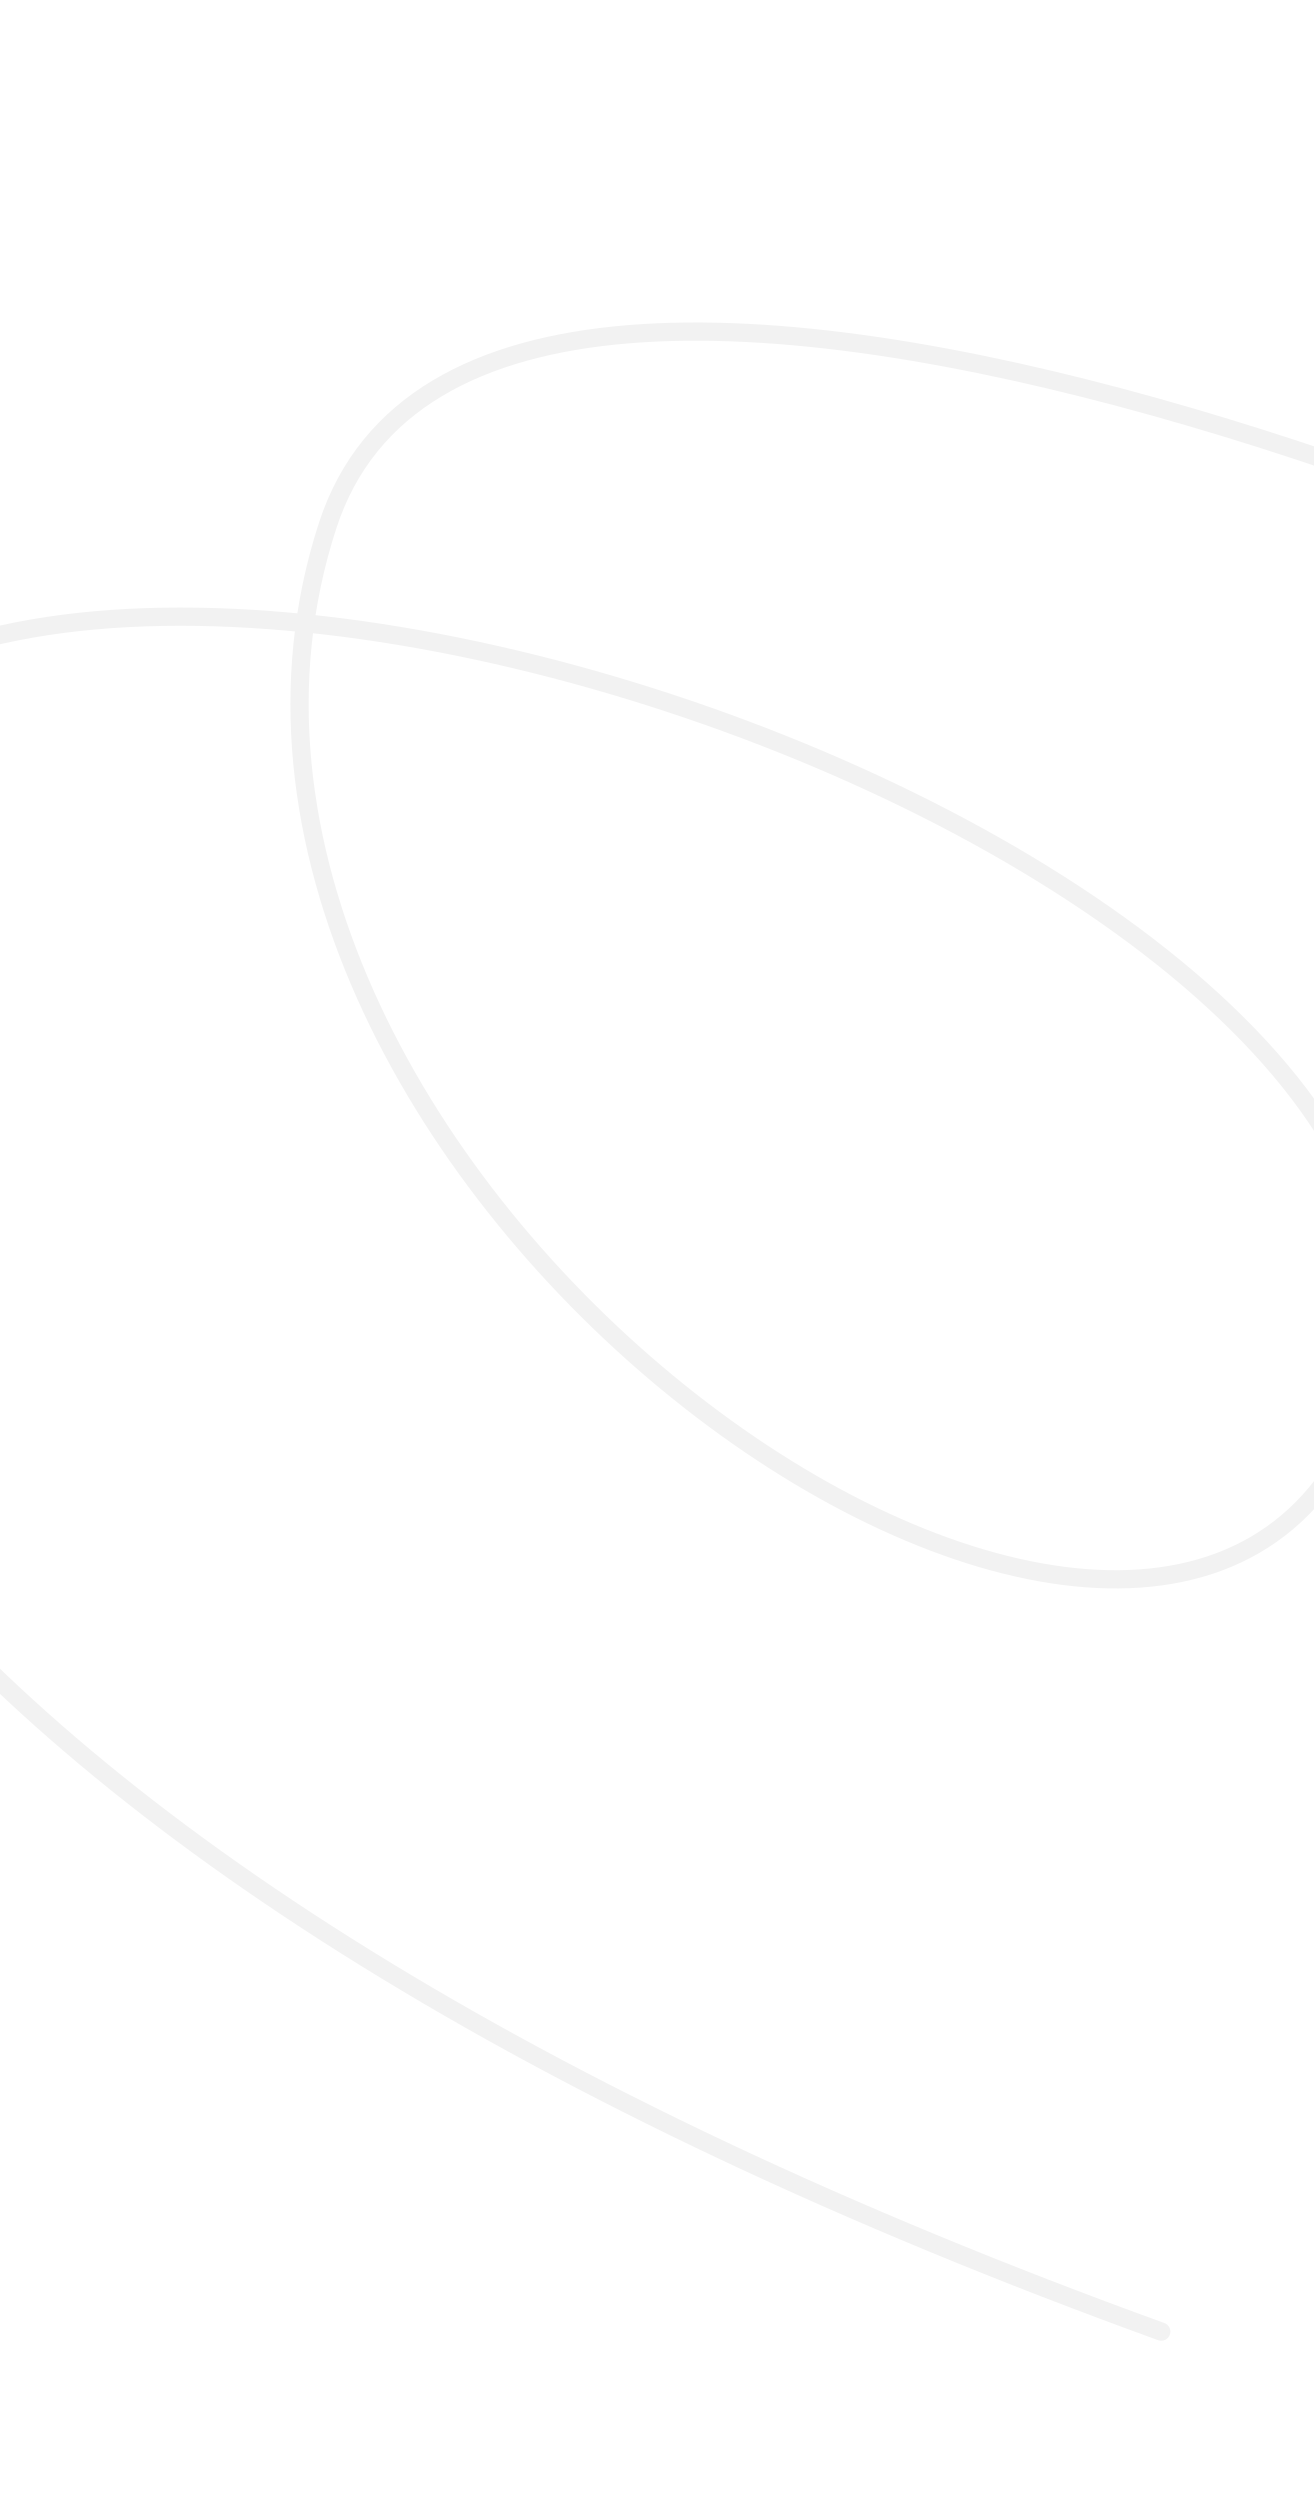
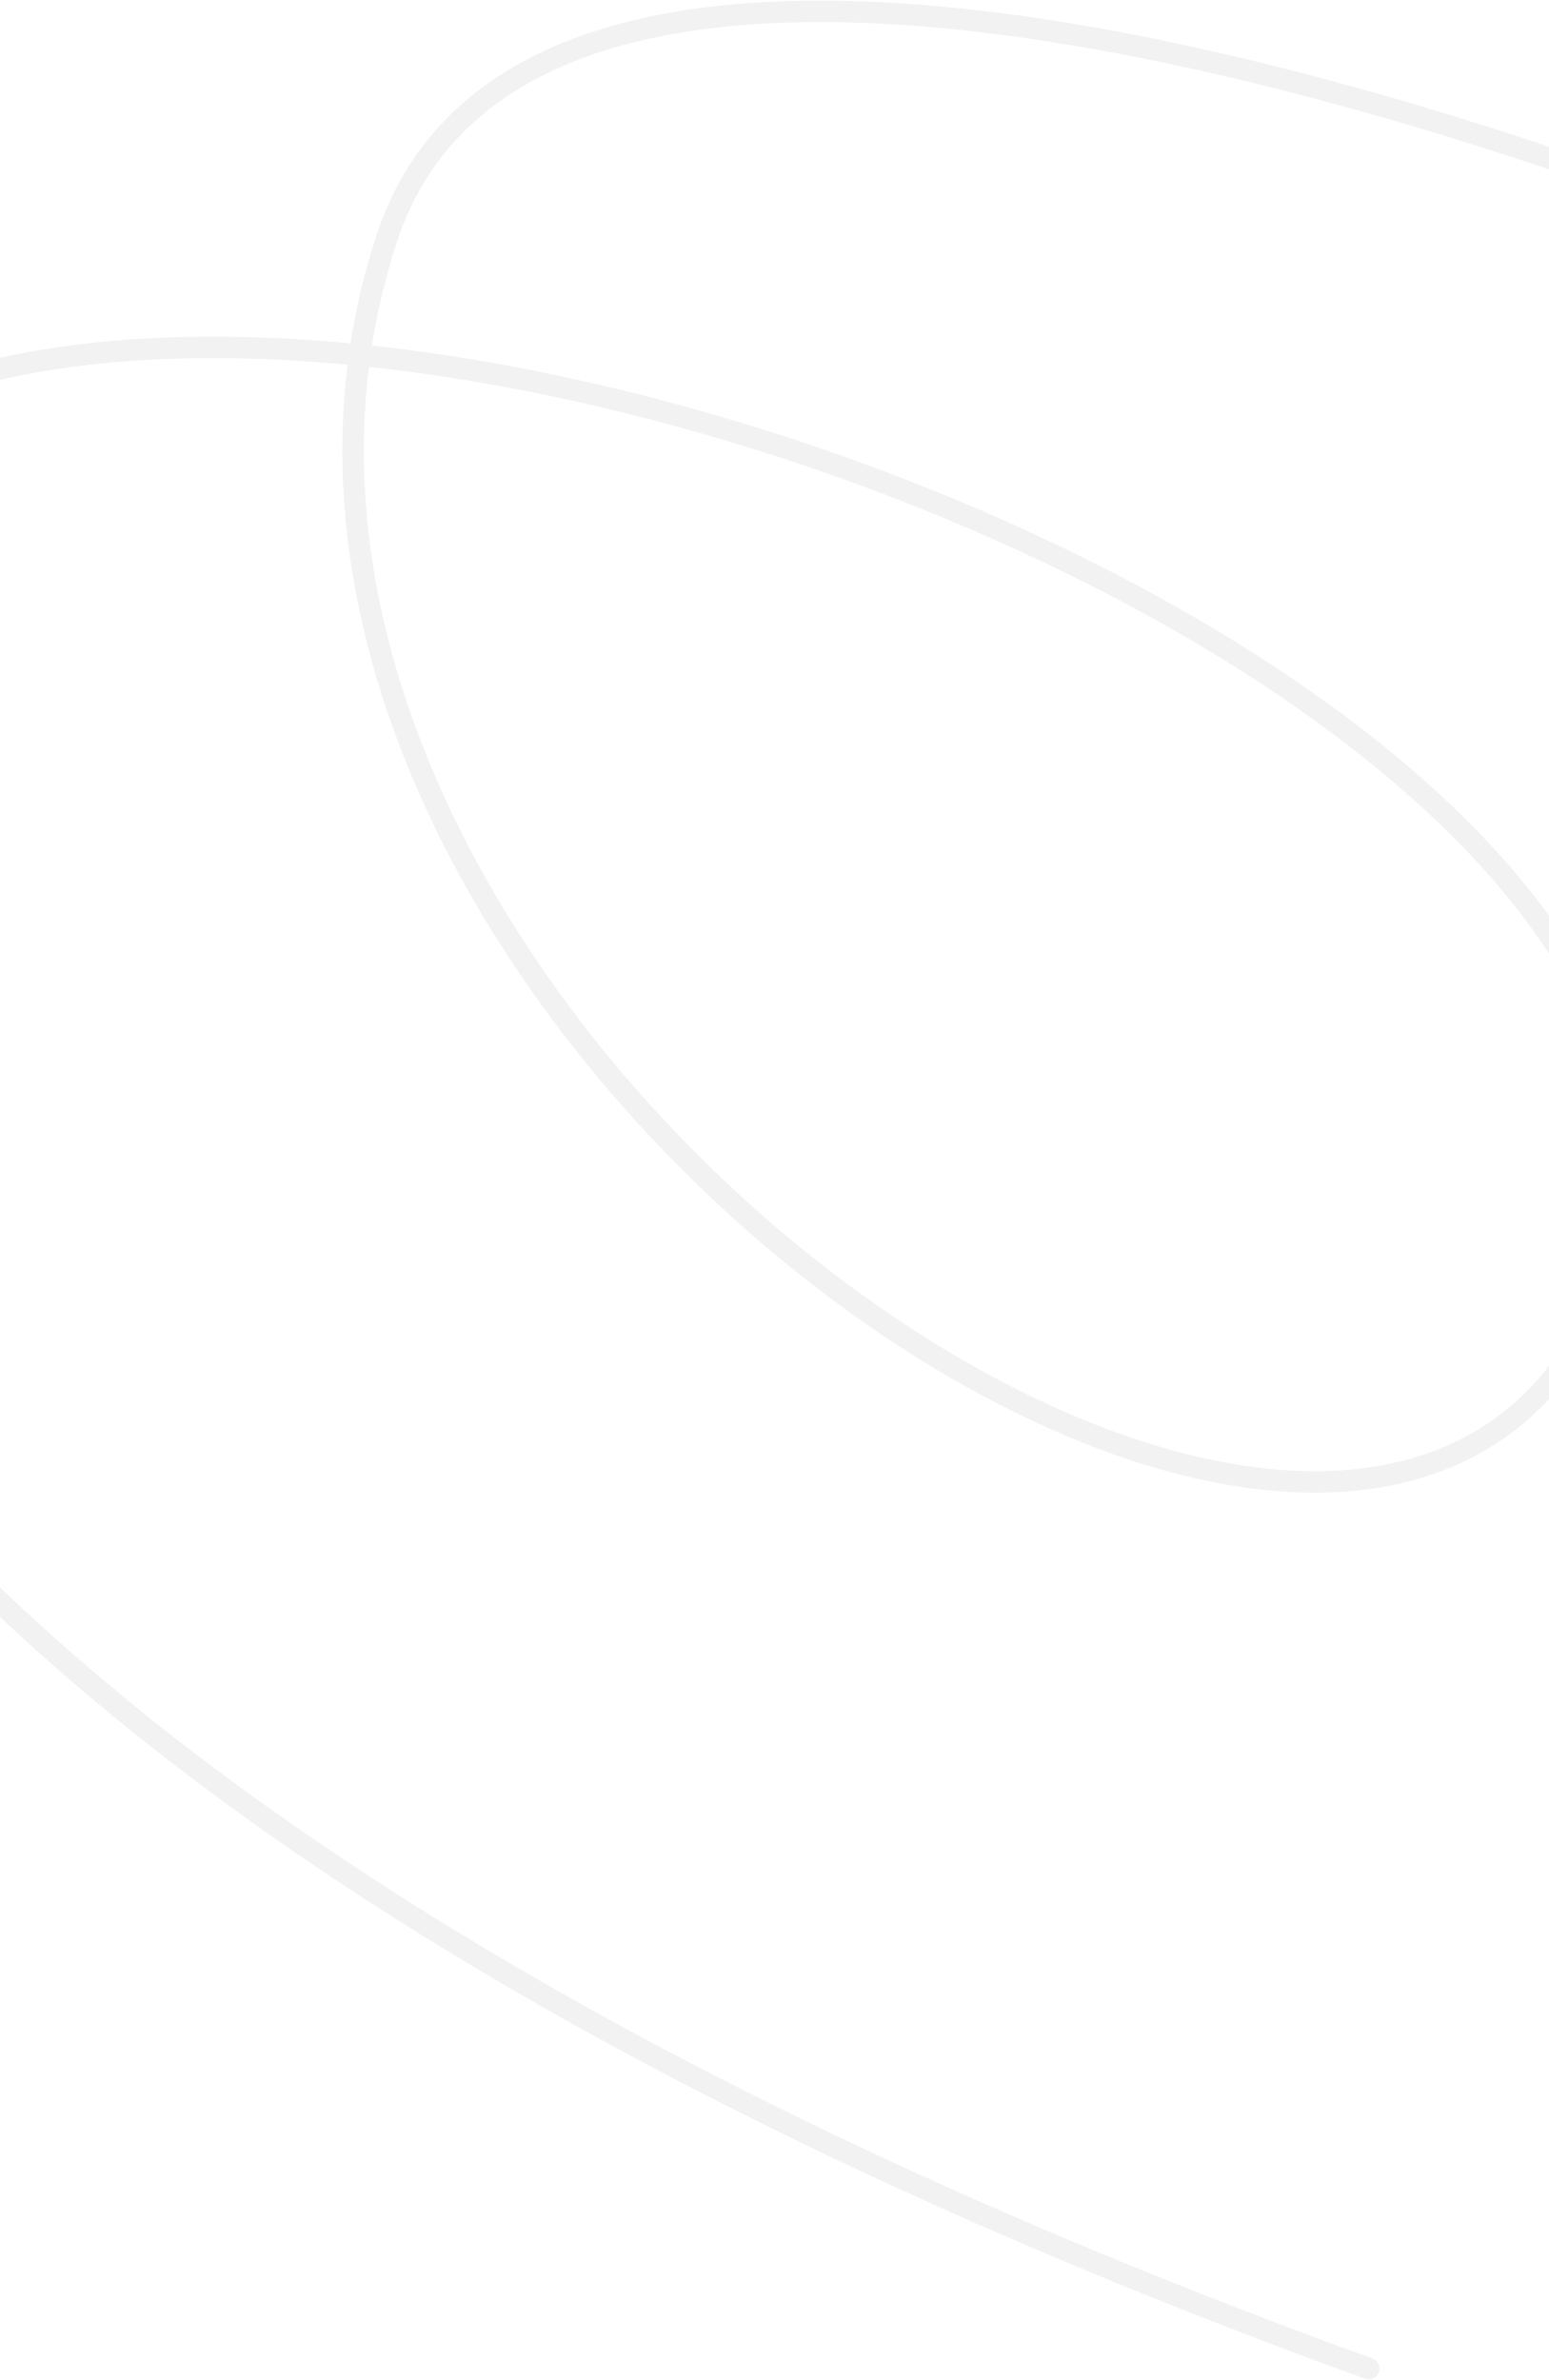
- <svg xmlns="http://www.w3.org/2000/svg" width="1440" height="2741" viewBox="0 0 1440 2741" fill="none">
-   <path d="M2259.89 879.784C1969.47 667.1 534.69 37.509 359.273 576.095C134.182 1267.2 1205.66 2049.03 1469.95 1598.48C1819.87 1001.97 61.028 355.856 -254.174 853.596C-569.376 1351.34 -123.075 2050.57 1273.19 2556.38" stroke="#F2F2F2" stroke-width="20" stroke-linecap="round" />
+ <svg xmlns="http://www.w3.org/2000/svg" width="1440" height="2214" viewBox="0 0 1440 2214" fill="none">
+   <path d="M2259.89 526.784C1969.47 314.1 534.69 -315.491 359.273 223.095C134.182 914.202 1205.66 1696.03 1469.95 1245.48C1819.87 648.974 61.028 2.856 -254.174 500.596C-569.376 998.337 -123.075 1697.57 1273.19 2203.38" stroke="#F2F2F2" stroke-width="20" stroke-linecap="round" />
</svg>
